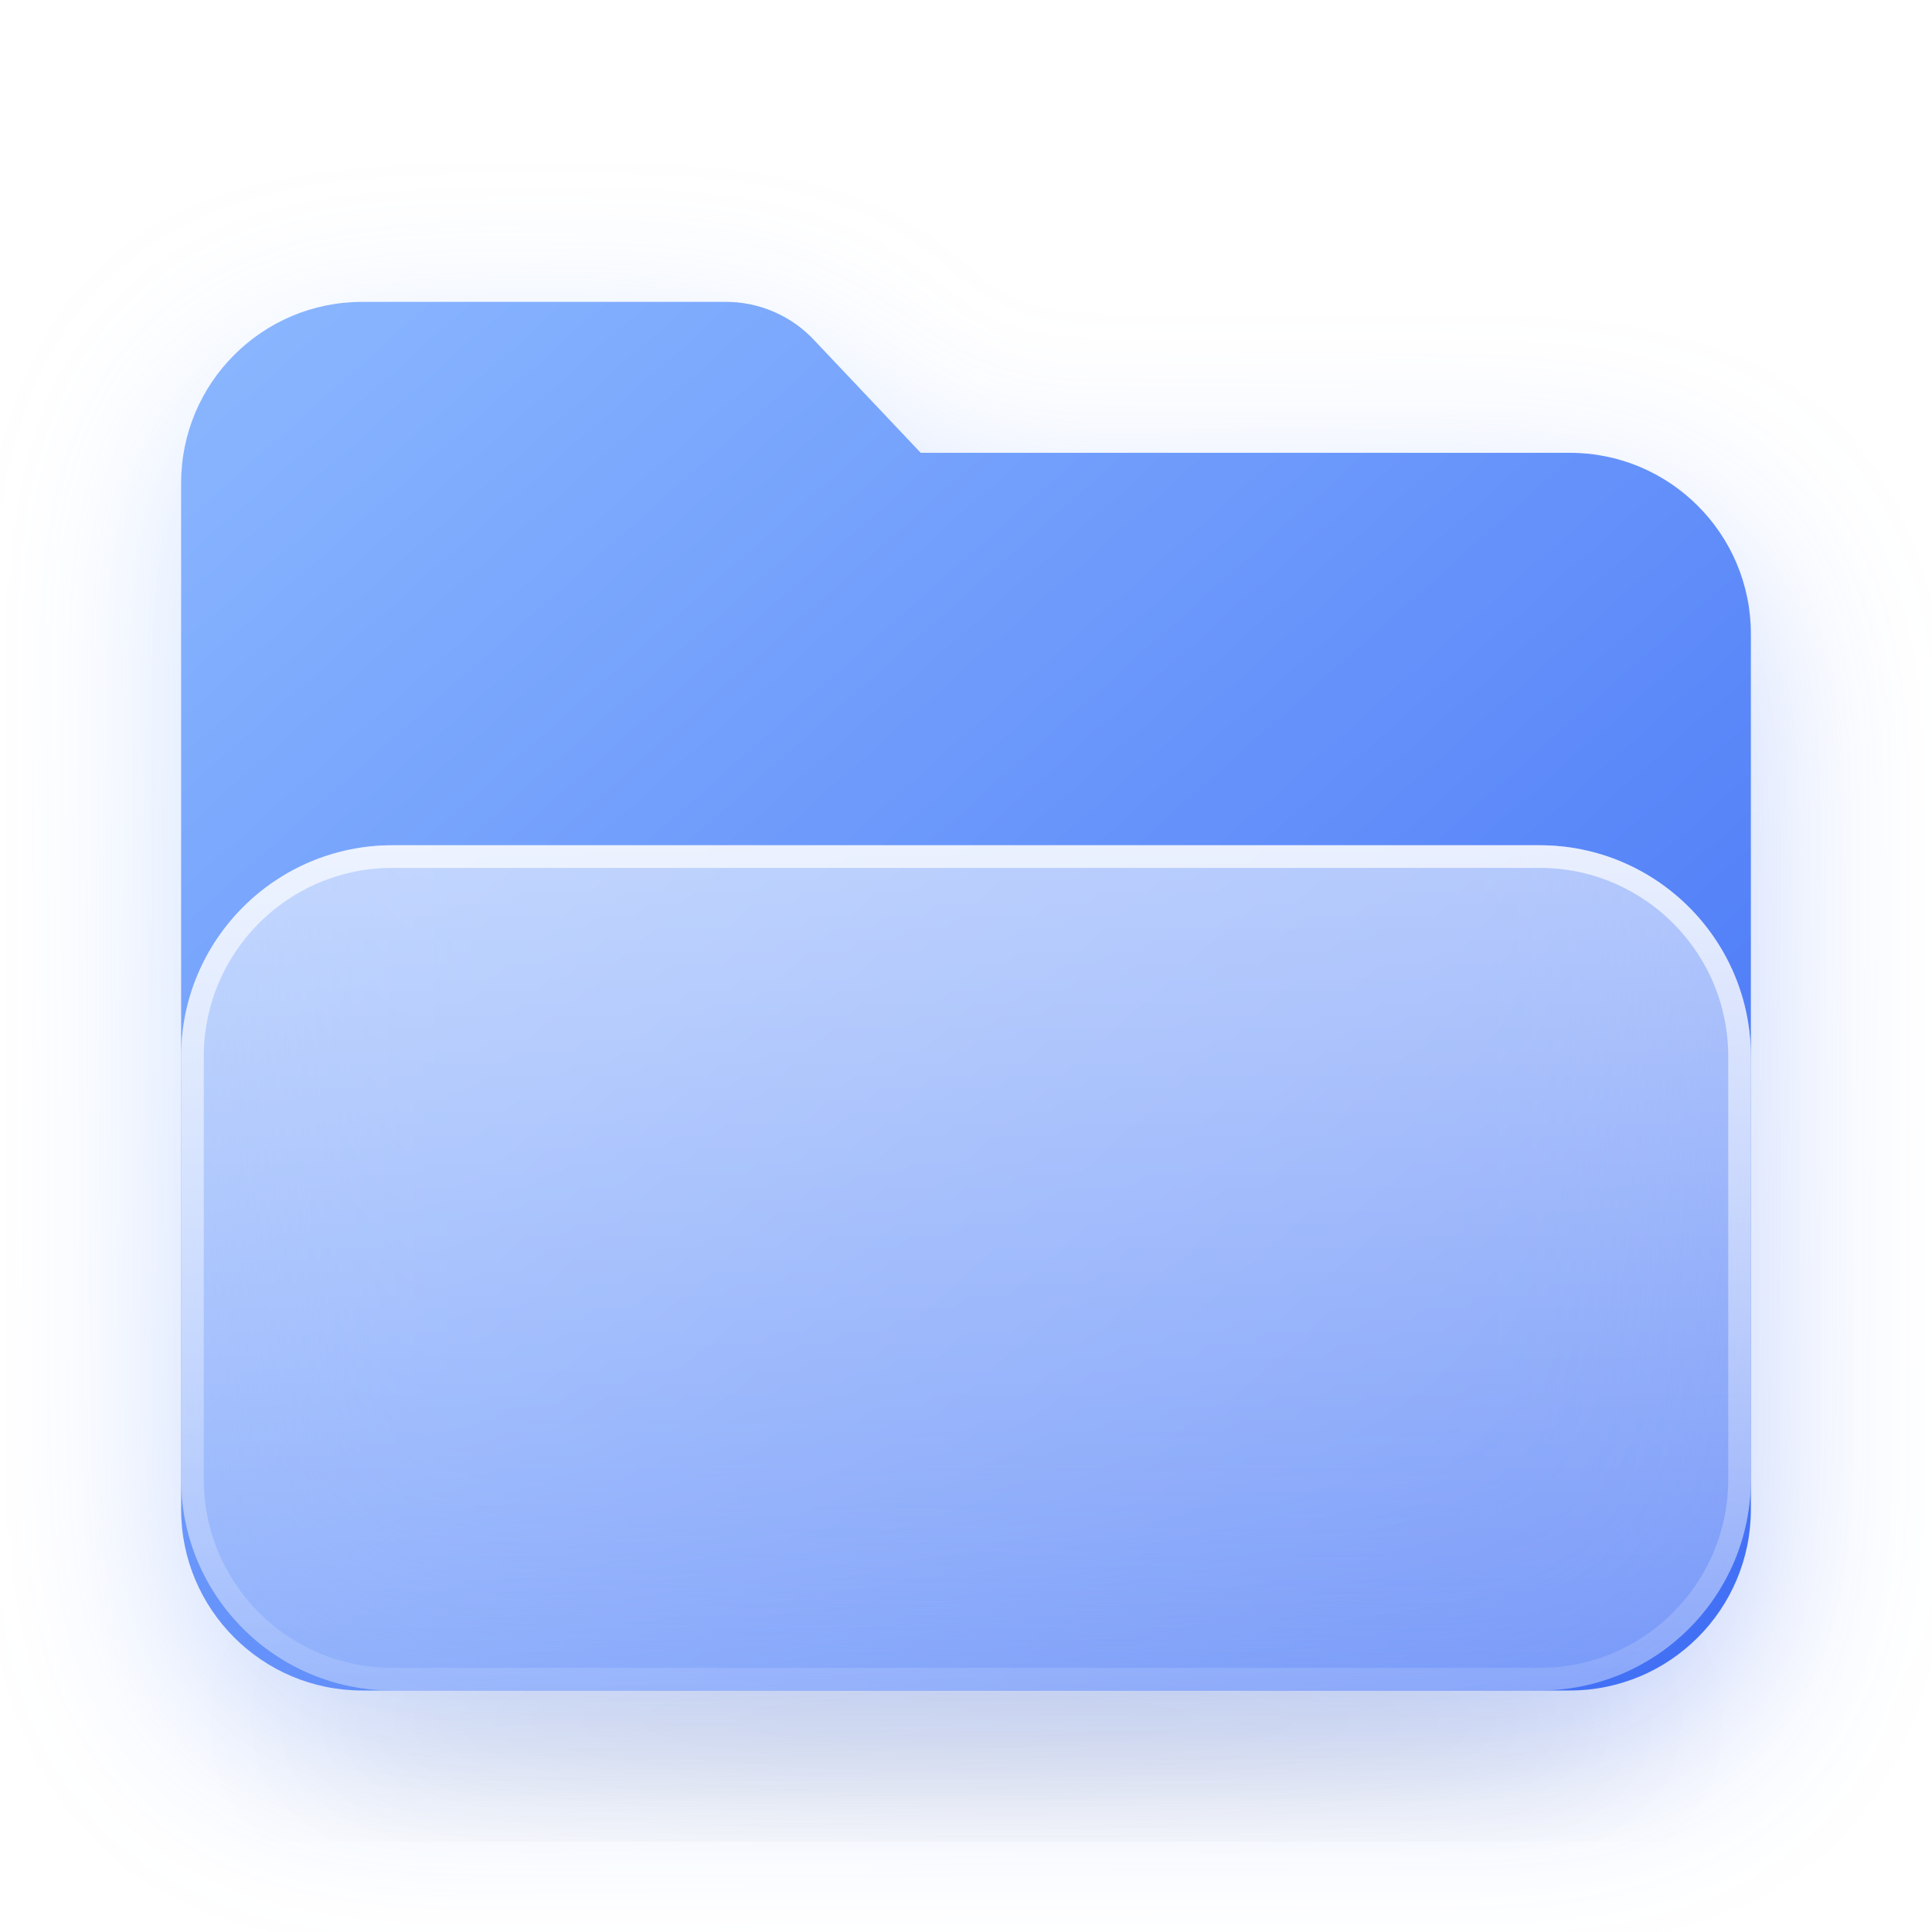
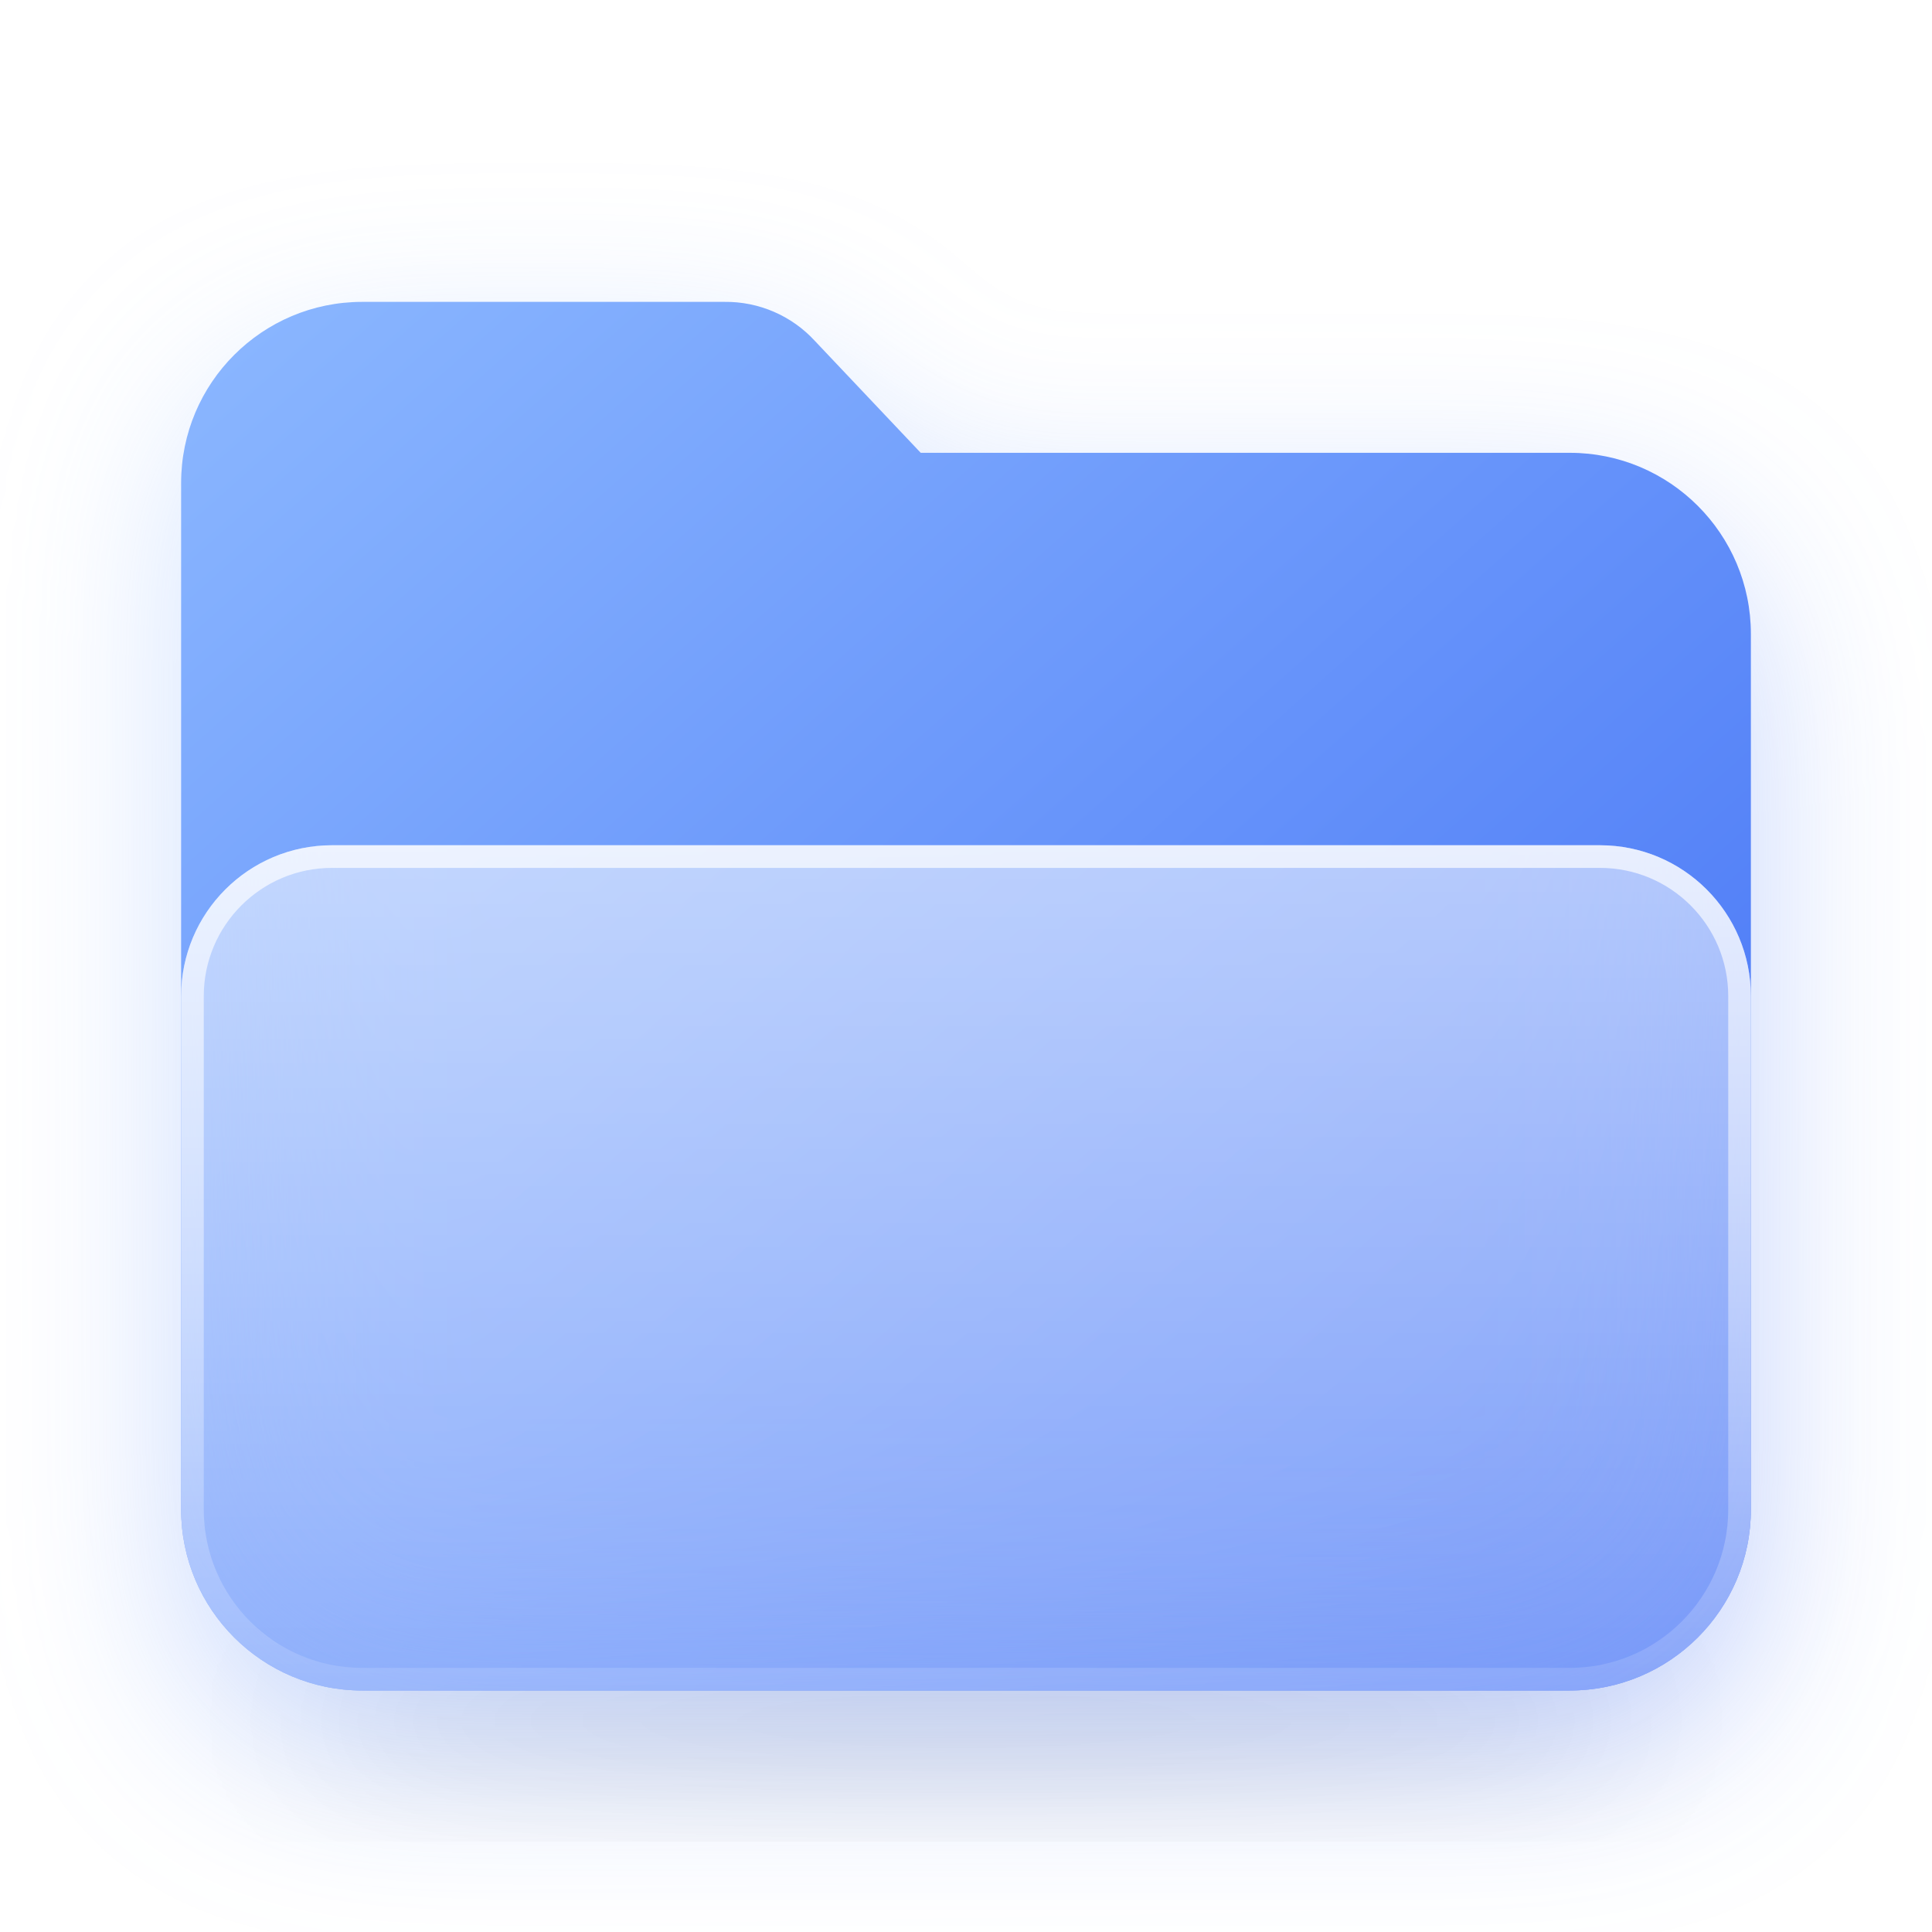
<svg xmlns="http://www.w3.org/2000/svg" xmlns:xlink="http://www.w3.org/1999/xlink" width="128" height="128" viewBox="0 0 128 128">
  <defs>
    <linearGradient id="tint" x1="0" y1="0" x2="1" y2="1">
      <stop offset="0" stop-color="#8CB8FF" />
      <stop offset="1" stop-color="#3F6DF5" />
    </linearGradient>
    <linearGradient id="plate-fill" x1="0" y1="0" x2="0" y2="1">
      <stop offset="0" stop-color="#FFFFFF" stop-opacity=".55" />
      <stop offset="1" stop-color="#FFFFFF" stop-opacity=".28" />
    </linearGradient>
    <linearGradient id="rim-stroke" x1="0" y1="0" x2="0" y2="1">
      <stop offset="0" stop-color="#FFFFFF" stop-opacity=".70" />
      <stop offset="1" stop-color="#FFFFFF" stop-opacity=".12" />
    </linearGradient>
    <path id="back-shape" fill="url(#tint)" d="M12 32 a12 12 0 0 1 12 -12 h24 a8 8 0 0 1 6 2.6 l7 7.4 h43 a12 12 0 0 1 12 12 v58 a12 12 0 0 1 -12 12 h-80 a12 12 0 0 1 -12 -12 z" />
-     <rect id="plate-shape" x="12" y="56" width="104" height="56" rx="14" />
+     <path id="plate-shape" d="M12 66 a10 10 0 0 1 10 -10 h84 a10 10 0 0 1 10 10 v34 a12 12 0 0 1 -12 12 h-80 a12 12 0 0 1 -12 -12 z" />
+     <path id="back-shape-16" d="M8 28 a12 12 0 0 1 12 -12 H52 L64 32 H108 a12 12 0 0 1 12 12 V100 a12 12 0 0 1 -12 12 H20 a12 12 0 0 1 -12 -12 Z" />
+     <path id="back-shape-22" d="M11.636 29.091 a11.636 11.636 0 0 1 11.636 -11.636 H46.545 L58.182 29.091 H104.727 a11.636 11.636 0 0 1 11.636 11.636 V98.909 a11.636 11.636 0 0 1 -11.636 11.636 H23.273 a11.636 11.636 0 0 1 -11.636 -11.636 Z" />
+     <path id="plate-shape-22" d="M11.636 66.909 a8.727 8.727 0 0 1 8.727 -8.727 H107.636 a8.727 8.727 0 0 1 8.727 8.727 V98.909 a11.636 11.636 0 0 1 -11.636 11.636 H23.273 a11.636 11.636 0 0 1 -11.636 -11.636 Z" />
+     <path id="back-shape-24" d="M10.667 26.667 a10.667 10.667 0 0 1 10.667 -10.667 H48 L58.667 26.667 H106.667 a10.667 10.667 0 0 1 10.667 10.667 V101.333 a10.667 10.667 0 0 1 -10.667 10.667 H21.333 a10.667 10.667 0 0 1 -10.667 -10.667 Z" />
+     <path id="plate-shape-24" d="M10.667 66.667 a8 8 0 0 1 8 -8 H109.333 a8 8 0 0 1 8 8 V101.333 a10.667 10.667 0 0 1 -10.667 10.667 H21.333 a10.667 10.667 0 0 1 -10.667 -10.667 Z" />
+     <path id="back-shape-32" d="M12 32 a12 12 0 0 1 12 -12 H48 L60 32 H104 a12 12 0 0 1 12 12 V100 a12 12 0 0 1 -12 12 H24 a12 12 0 0 1 -12 -12 Z" />
+     <path id="plate-shape-32" d="M12 66 a10 10 0 0 1 10 -10 H106 a10 10 0 0 1 10 10 V100 a12 12 0 0 1 -12 12 H24 a12 12 0 0 1 -12 -12 Z" />
+     <path id="back-shape-48" d="M10.667 29.333 a10.667 10.667 0 0 1 10.667 -10.667 H45.333 L56 29.333 H105.333 a12 12 0 0 1 12 12 V100 a12 12 0 0 1 -12 12 H22.667 a12 12 0 0 1 -12 -12 Z" />
+     <path id="plate-shape-48" d="M10.667 65.333 a9.333 9.333 0 0 1 9.333 -9.333 H108 a9.333 9.333 0 0 1 9.333 9.333 V100 a12 12 0 0 1 -12 12 H22.667 a12 12 0 0 1 -12 -12 Z" />
    <clipPath id="plate-clip">
      <use xlink:href="#plate-shape" />
    </clipPath>
    <filter id="blur-shadow" x="-50%" y="-50%" width="200%" height="200%">
      <feGaussianBlur stdDeviation="5" />
    </filter>
    <filter id="blur-glow" x="-50%" y="-50%" width="200%" height="200%">
      <feGaussianBlur stdDeviation="6" />
    </filter>
    <filter id="blur-frost" x="-50%" y="-50%" width="200%" height="200%">
      <feGaussianBlur stdDeviation="8" />
    </filter>
  </defs>
  <ellipse id="shadow" cx="64" cy="114" rx="44" ry="4" fill="#000000" opacity=".12" filter="url(#blur-shadow)" />
  <use id="glow" xlink:href="#back-shape" transform="translate(0 4)" opacity=".35" filter="url(#blur-glow)" />
  <use id="back" xlink:href="#back-shape" />
  <g id="frost" clip-path="url(#plate-clip)">
    <use xlink:href="#back-shape" filter="url(#blur-frost)" />
  </g>
  <use id="plate" xlink:href="#plate-shape" fill="url(#plate-fill)" />
  <g id="rim" clip-path="url(#plate-clip)">
    <use xlink:href="#plate-shape" fill="none" stroke="url(#rim-stroke)" stroke-width="3" />
  </g>
  <g id="glyph" />
</svg>
